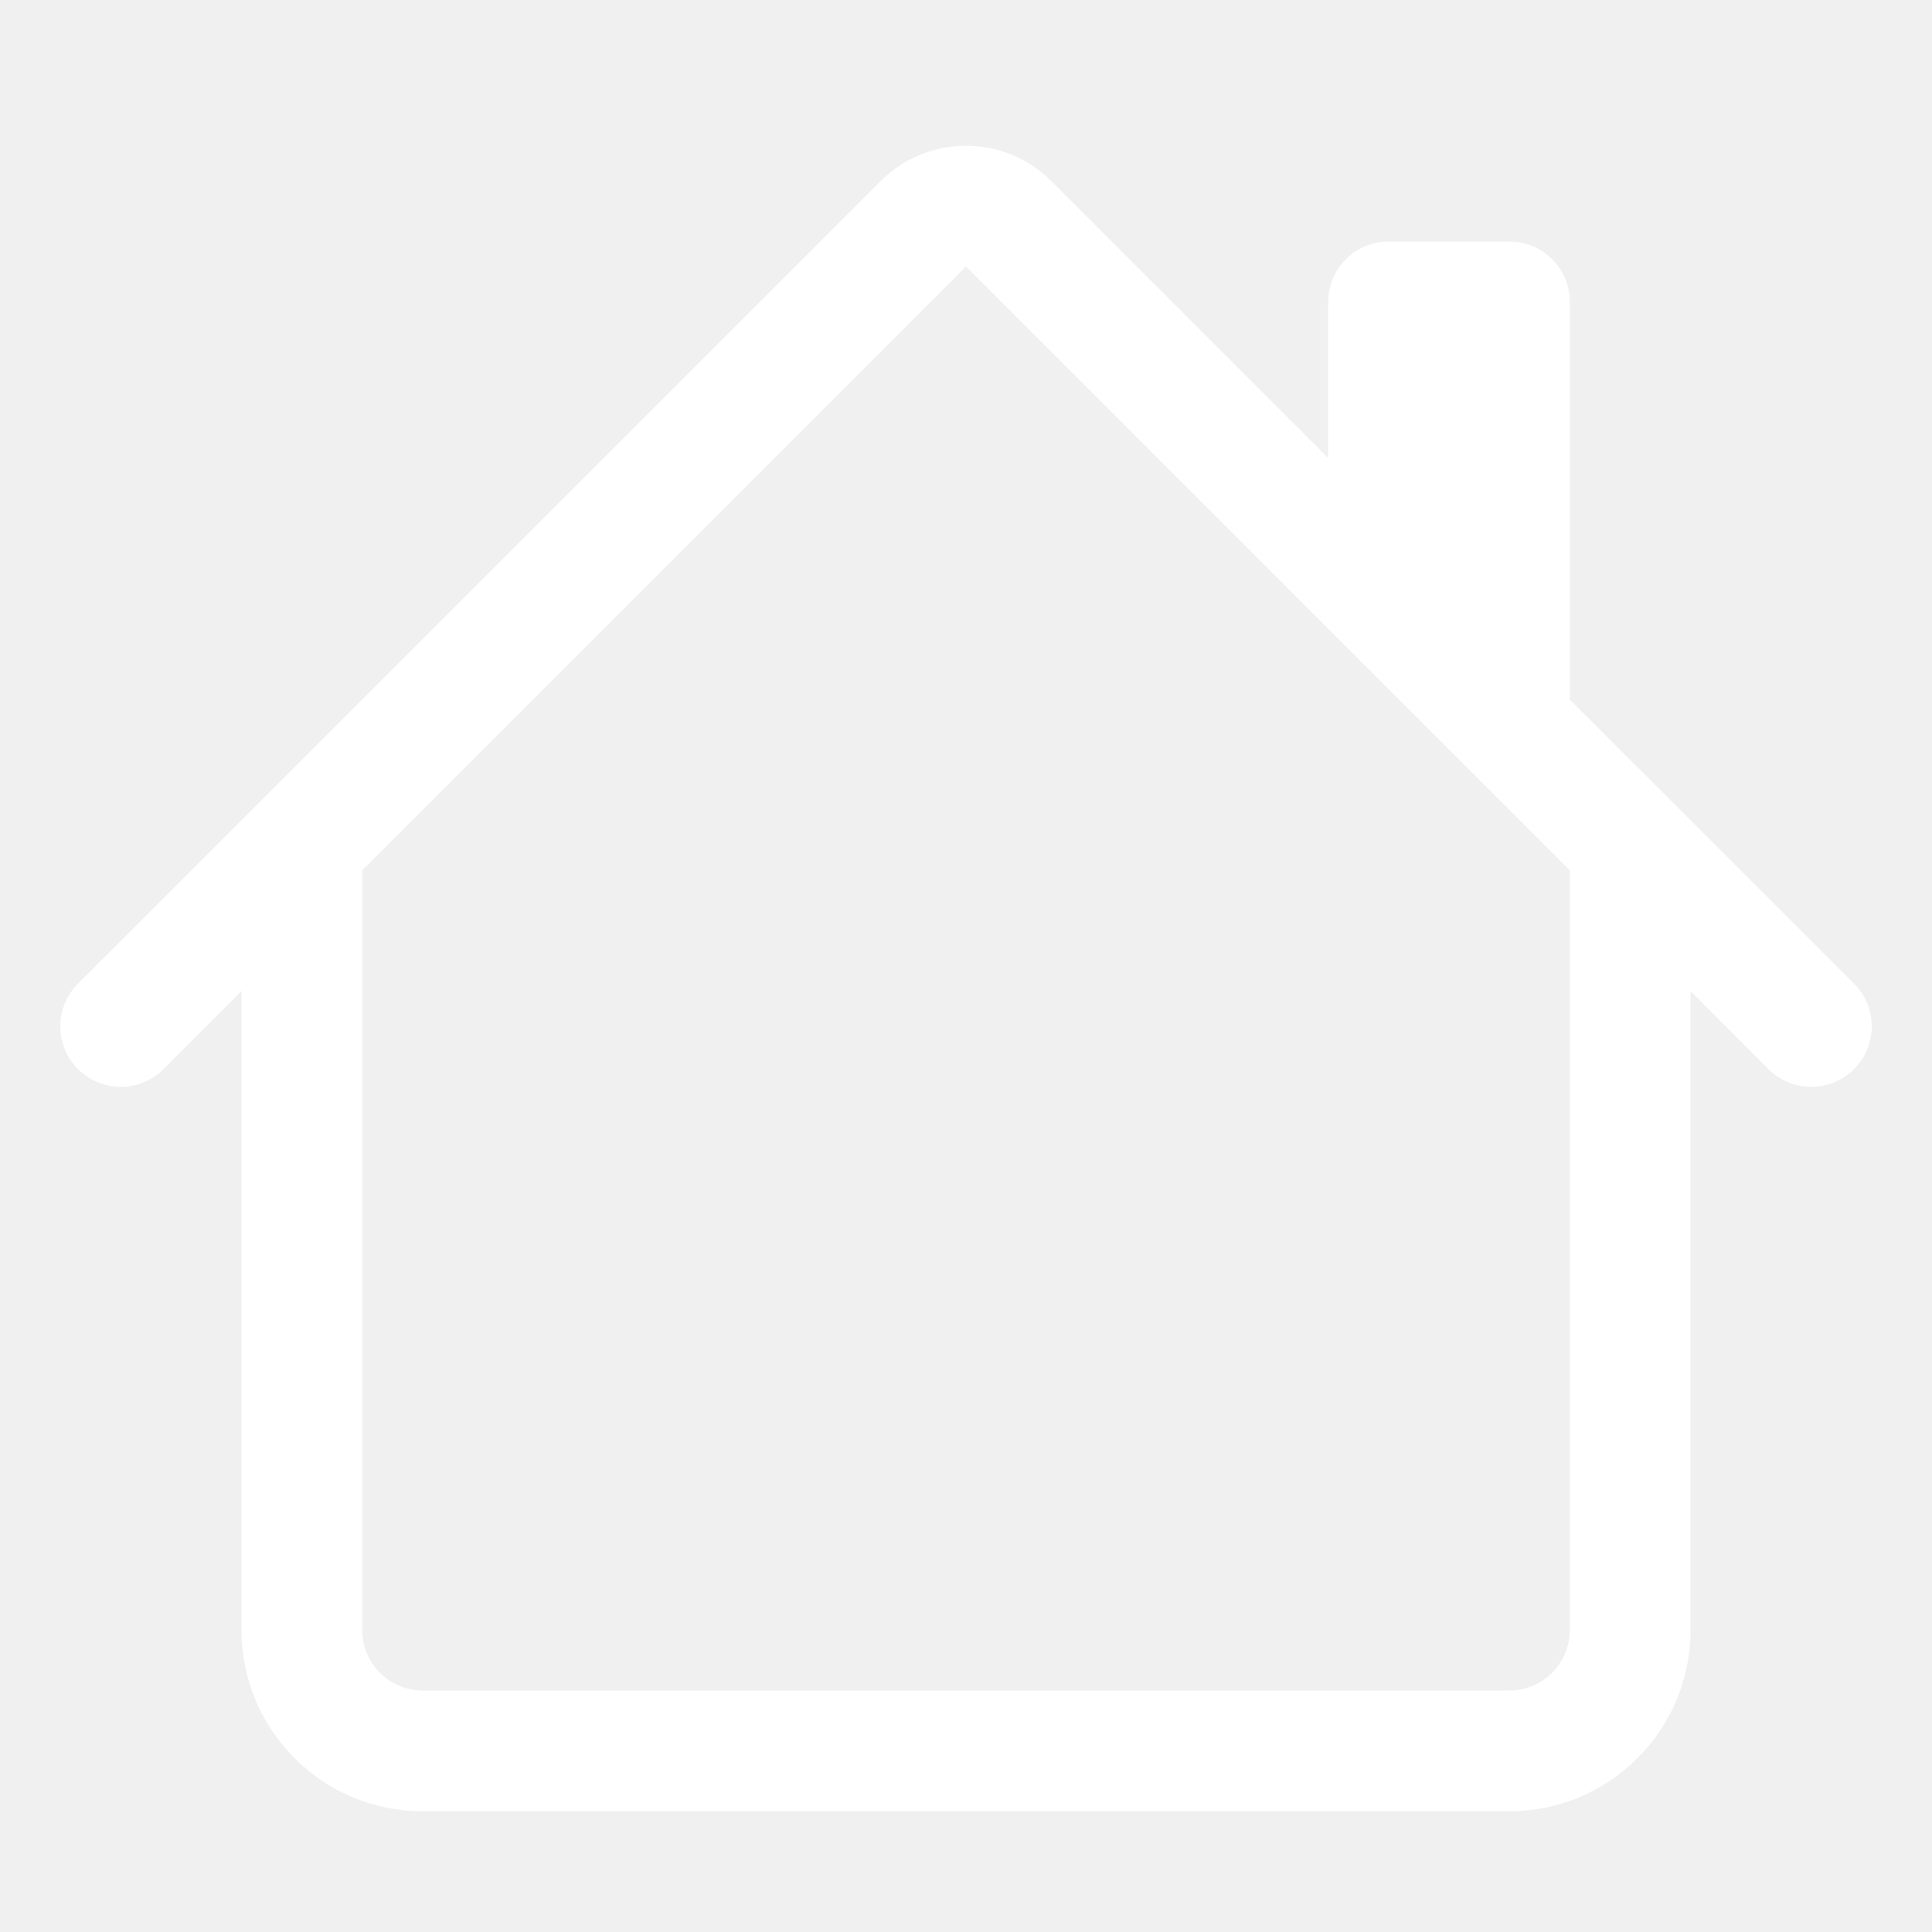
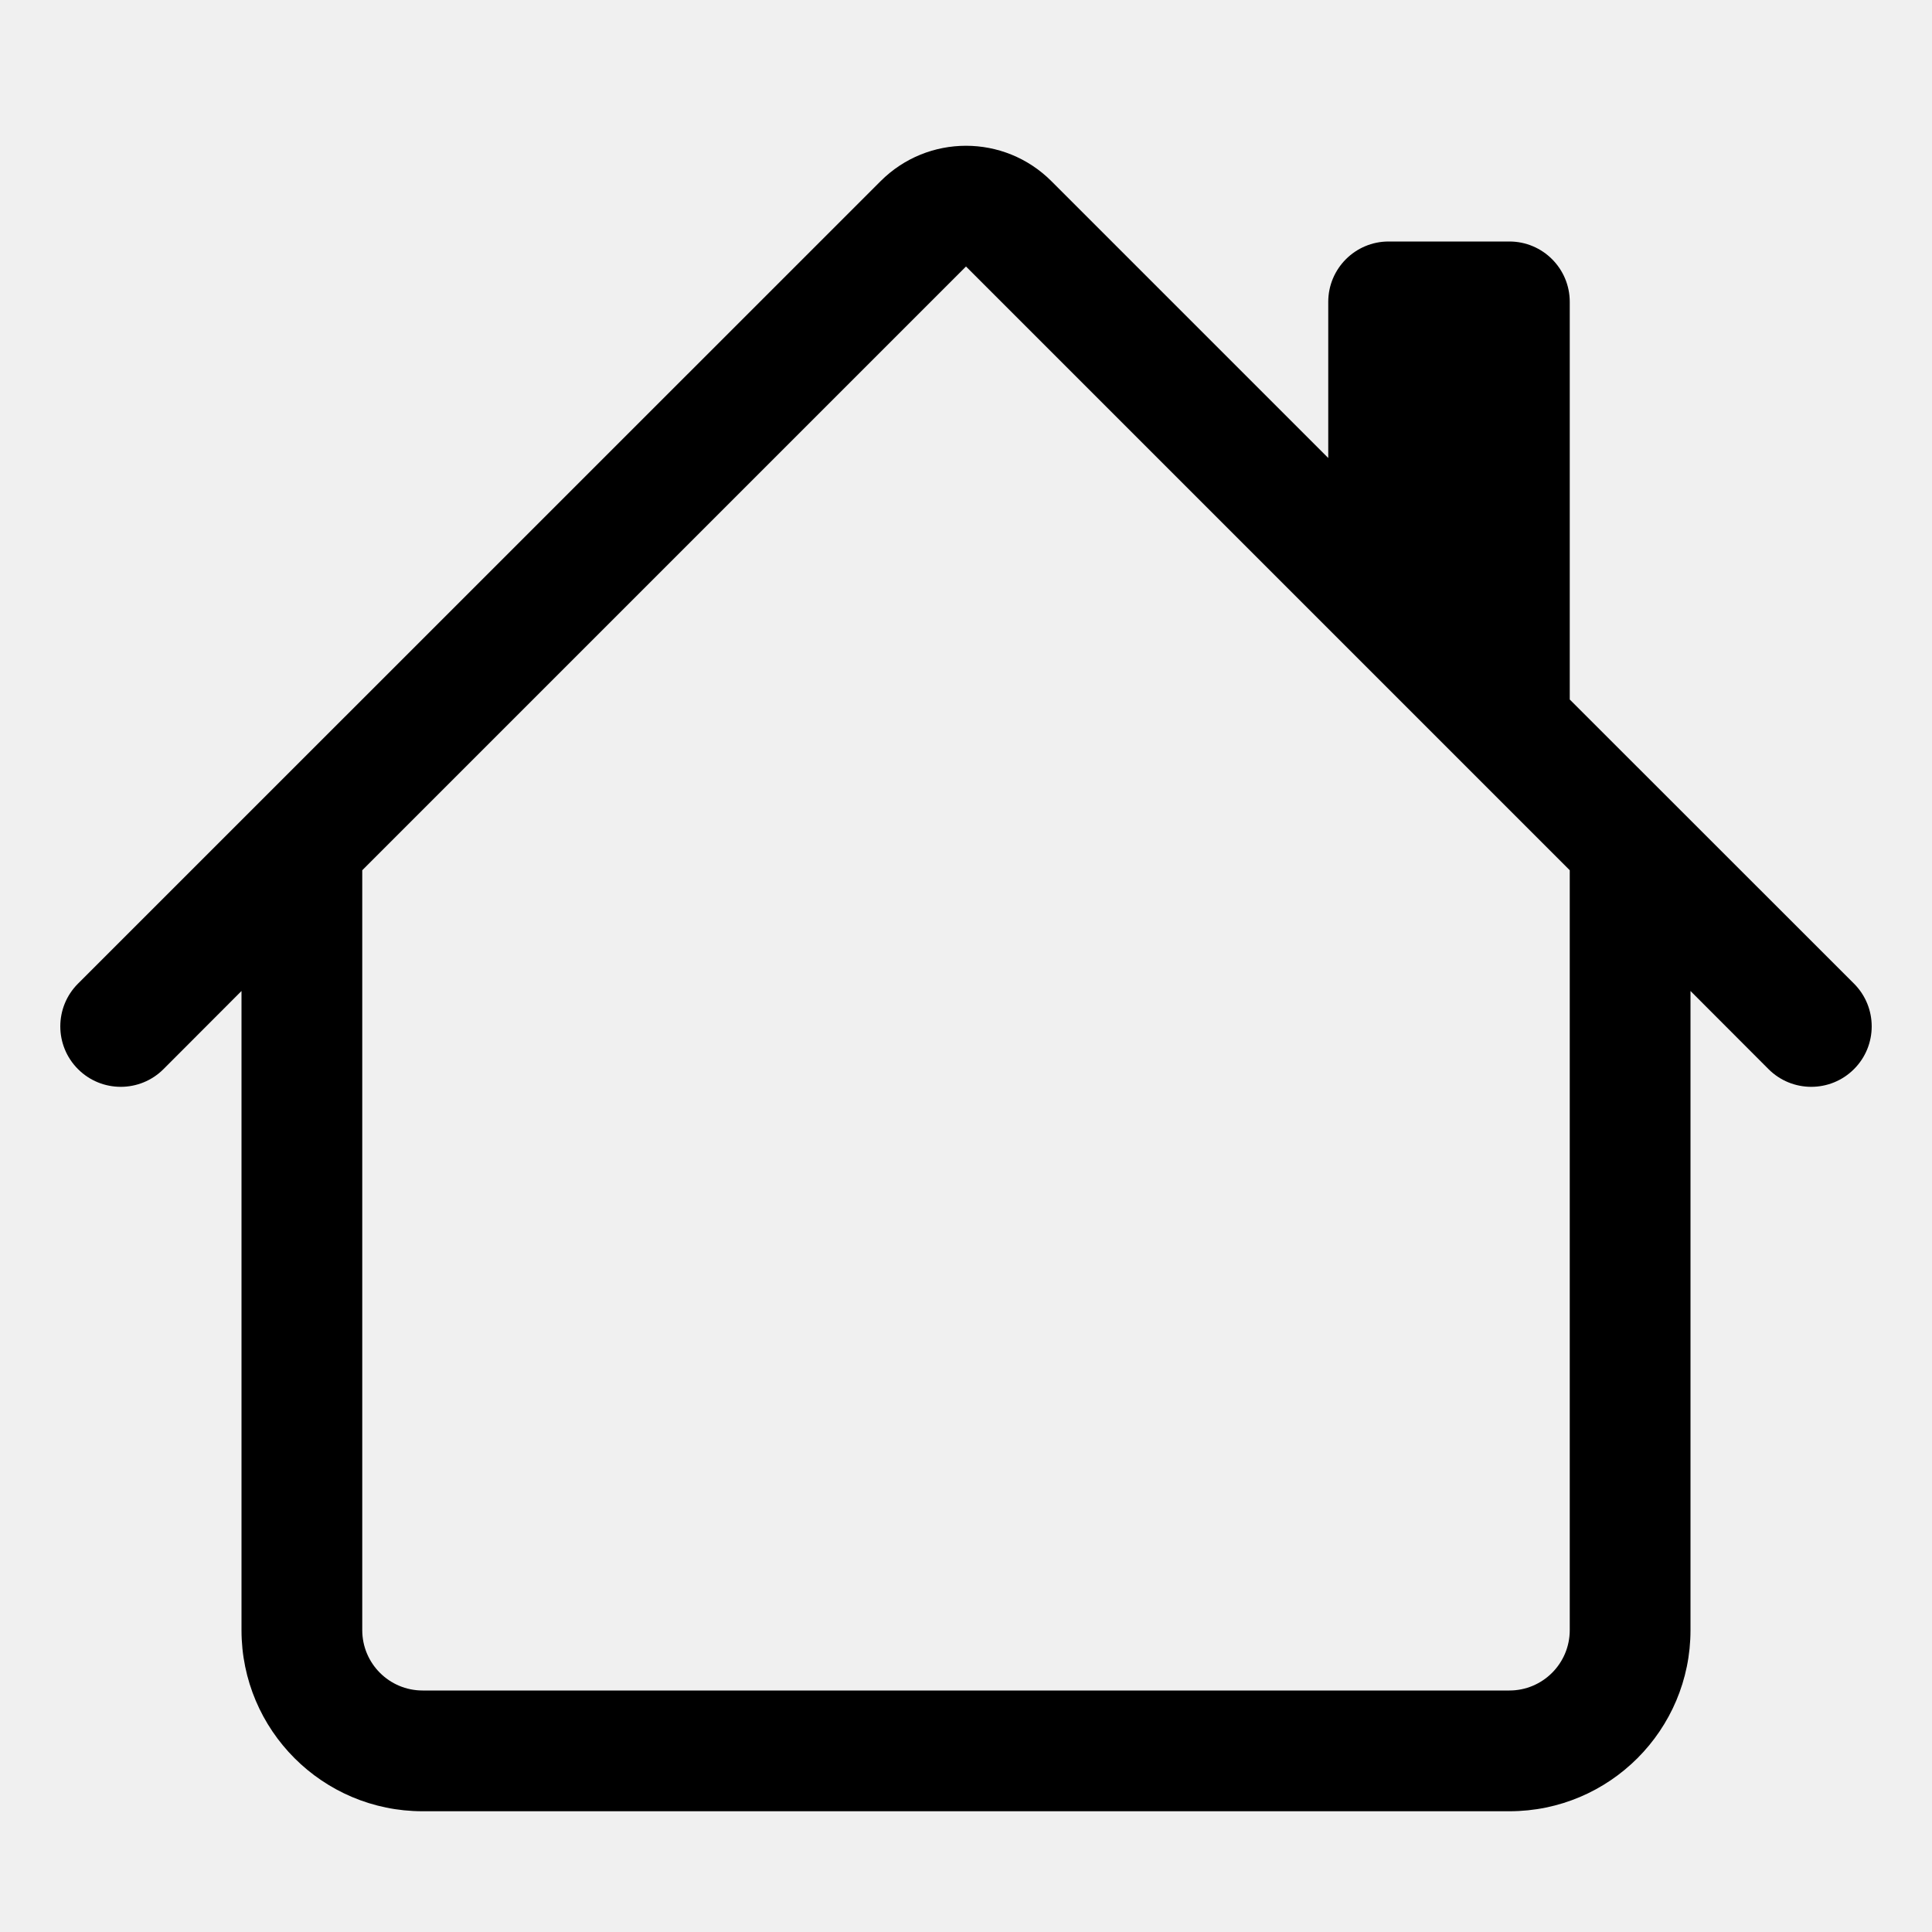
<svg xmlns="http://www.w3.org/2000/svg" width="16" height="16" fill="currentColor" class="bi bi-house" viewBox="0 0 16 16">
-   <path fill="white" d="M8.707 1.5a1 1 0 0 0-1.414 0L.646 8.146a.5.5 0 0 0 .708.708L2 8.207V13.5A1.5 1.5 0 0 0 3.5 15h9a1.5 1.5 0 0 0 1.5-1.5V8.207l.646.647a.5.5 0 0 0 .708-.708L13 5.793V2.5a.5.5 0 0 0-.5-.5h-1a.5.5 0 0 0-.5.5v1.293L8.707 1.5ZM13 7.207V13.5a.5.5 0 0 1-.5.5h-9a.5.5 0 0 1-.5-.5V7.207l5-5 5 5Z" />
+   <path fill="black" d="M8.707 1.5a1 1 0 0 0-1.414 0L.646 8.146a.5.5 0 0 0 .708.708L2 8.207V13.5A1.5 1.5 0 0 0 3.5 15h9a1.5 1.5 0 0 0 1.5-1.5V8.207l.646.647a.5.5 0 0 0 .708-.708L13 5.793V2.5a.5.5 0 0 0-.5-.5h-1a.5.5 0 0 0-.5.5v1.293L8.707 1.5ZM13 7.207V13.5a.5.5 0 0 1-.5.5h-9a.5.5 0 0 1-.5-.5V7.207l5-5 5 5Z" />
</svg>
